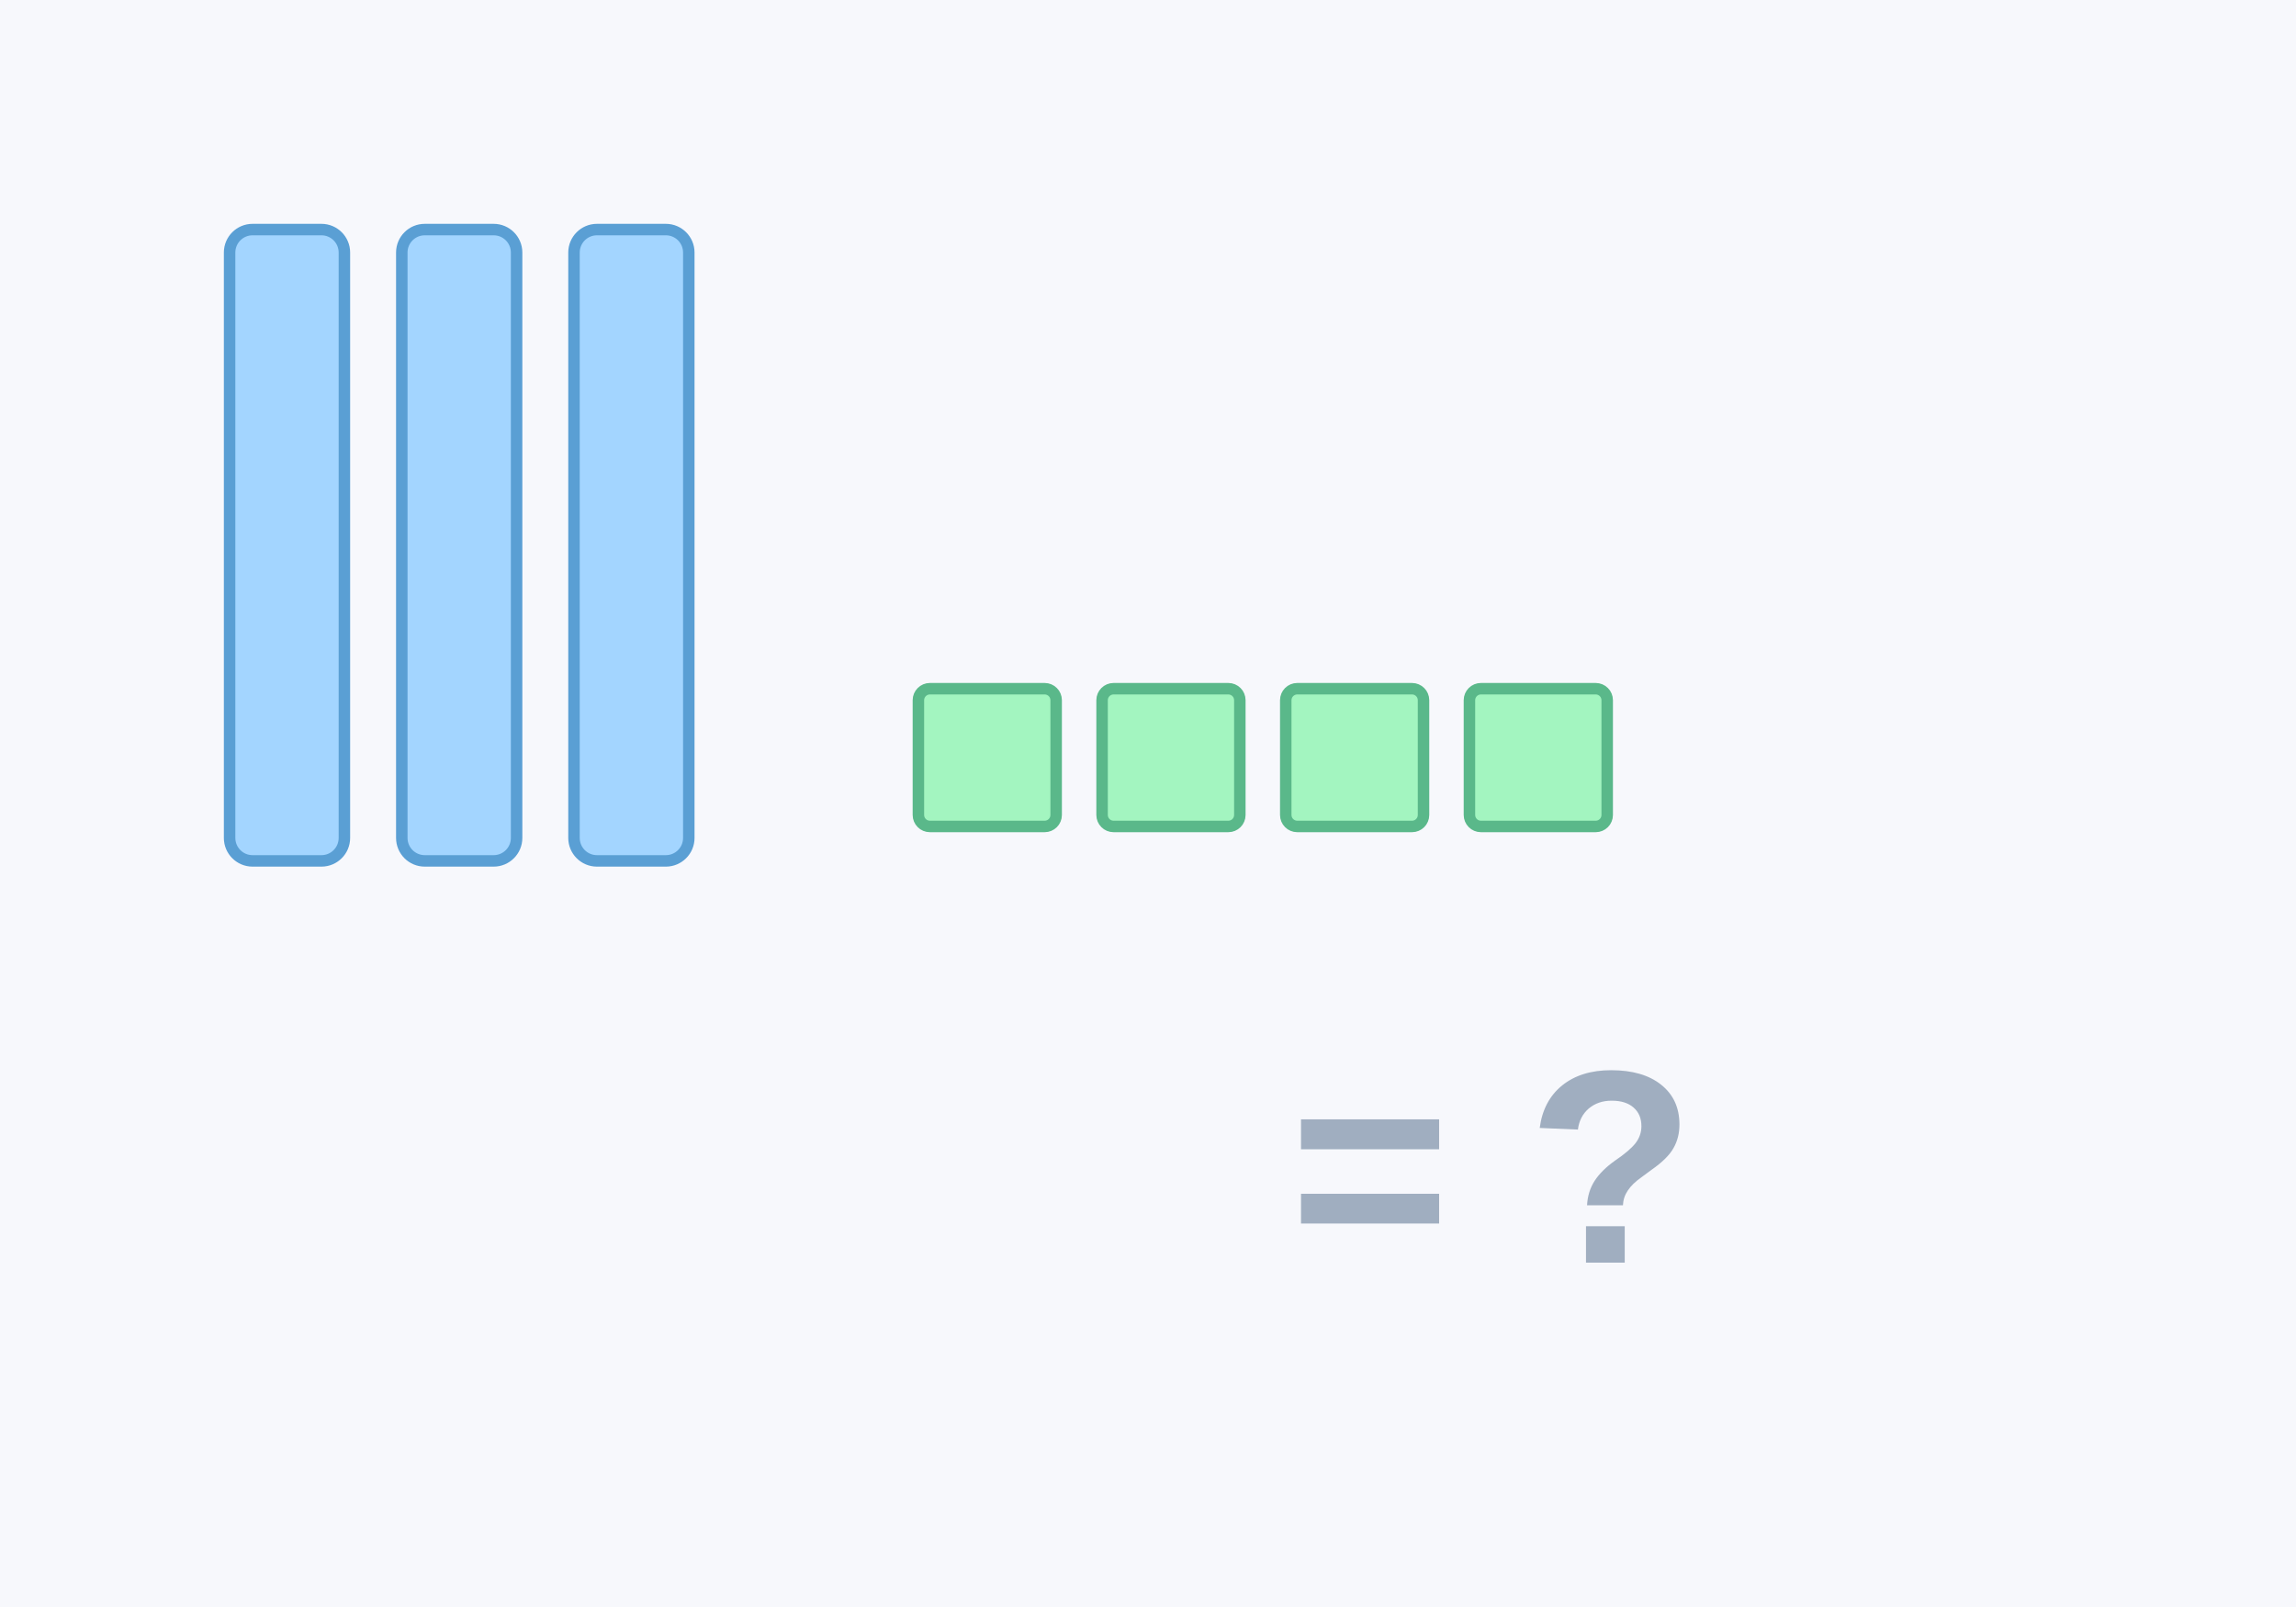
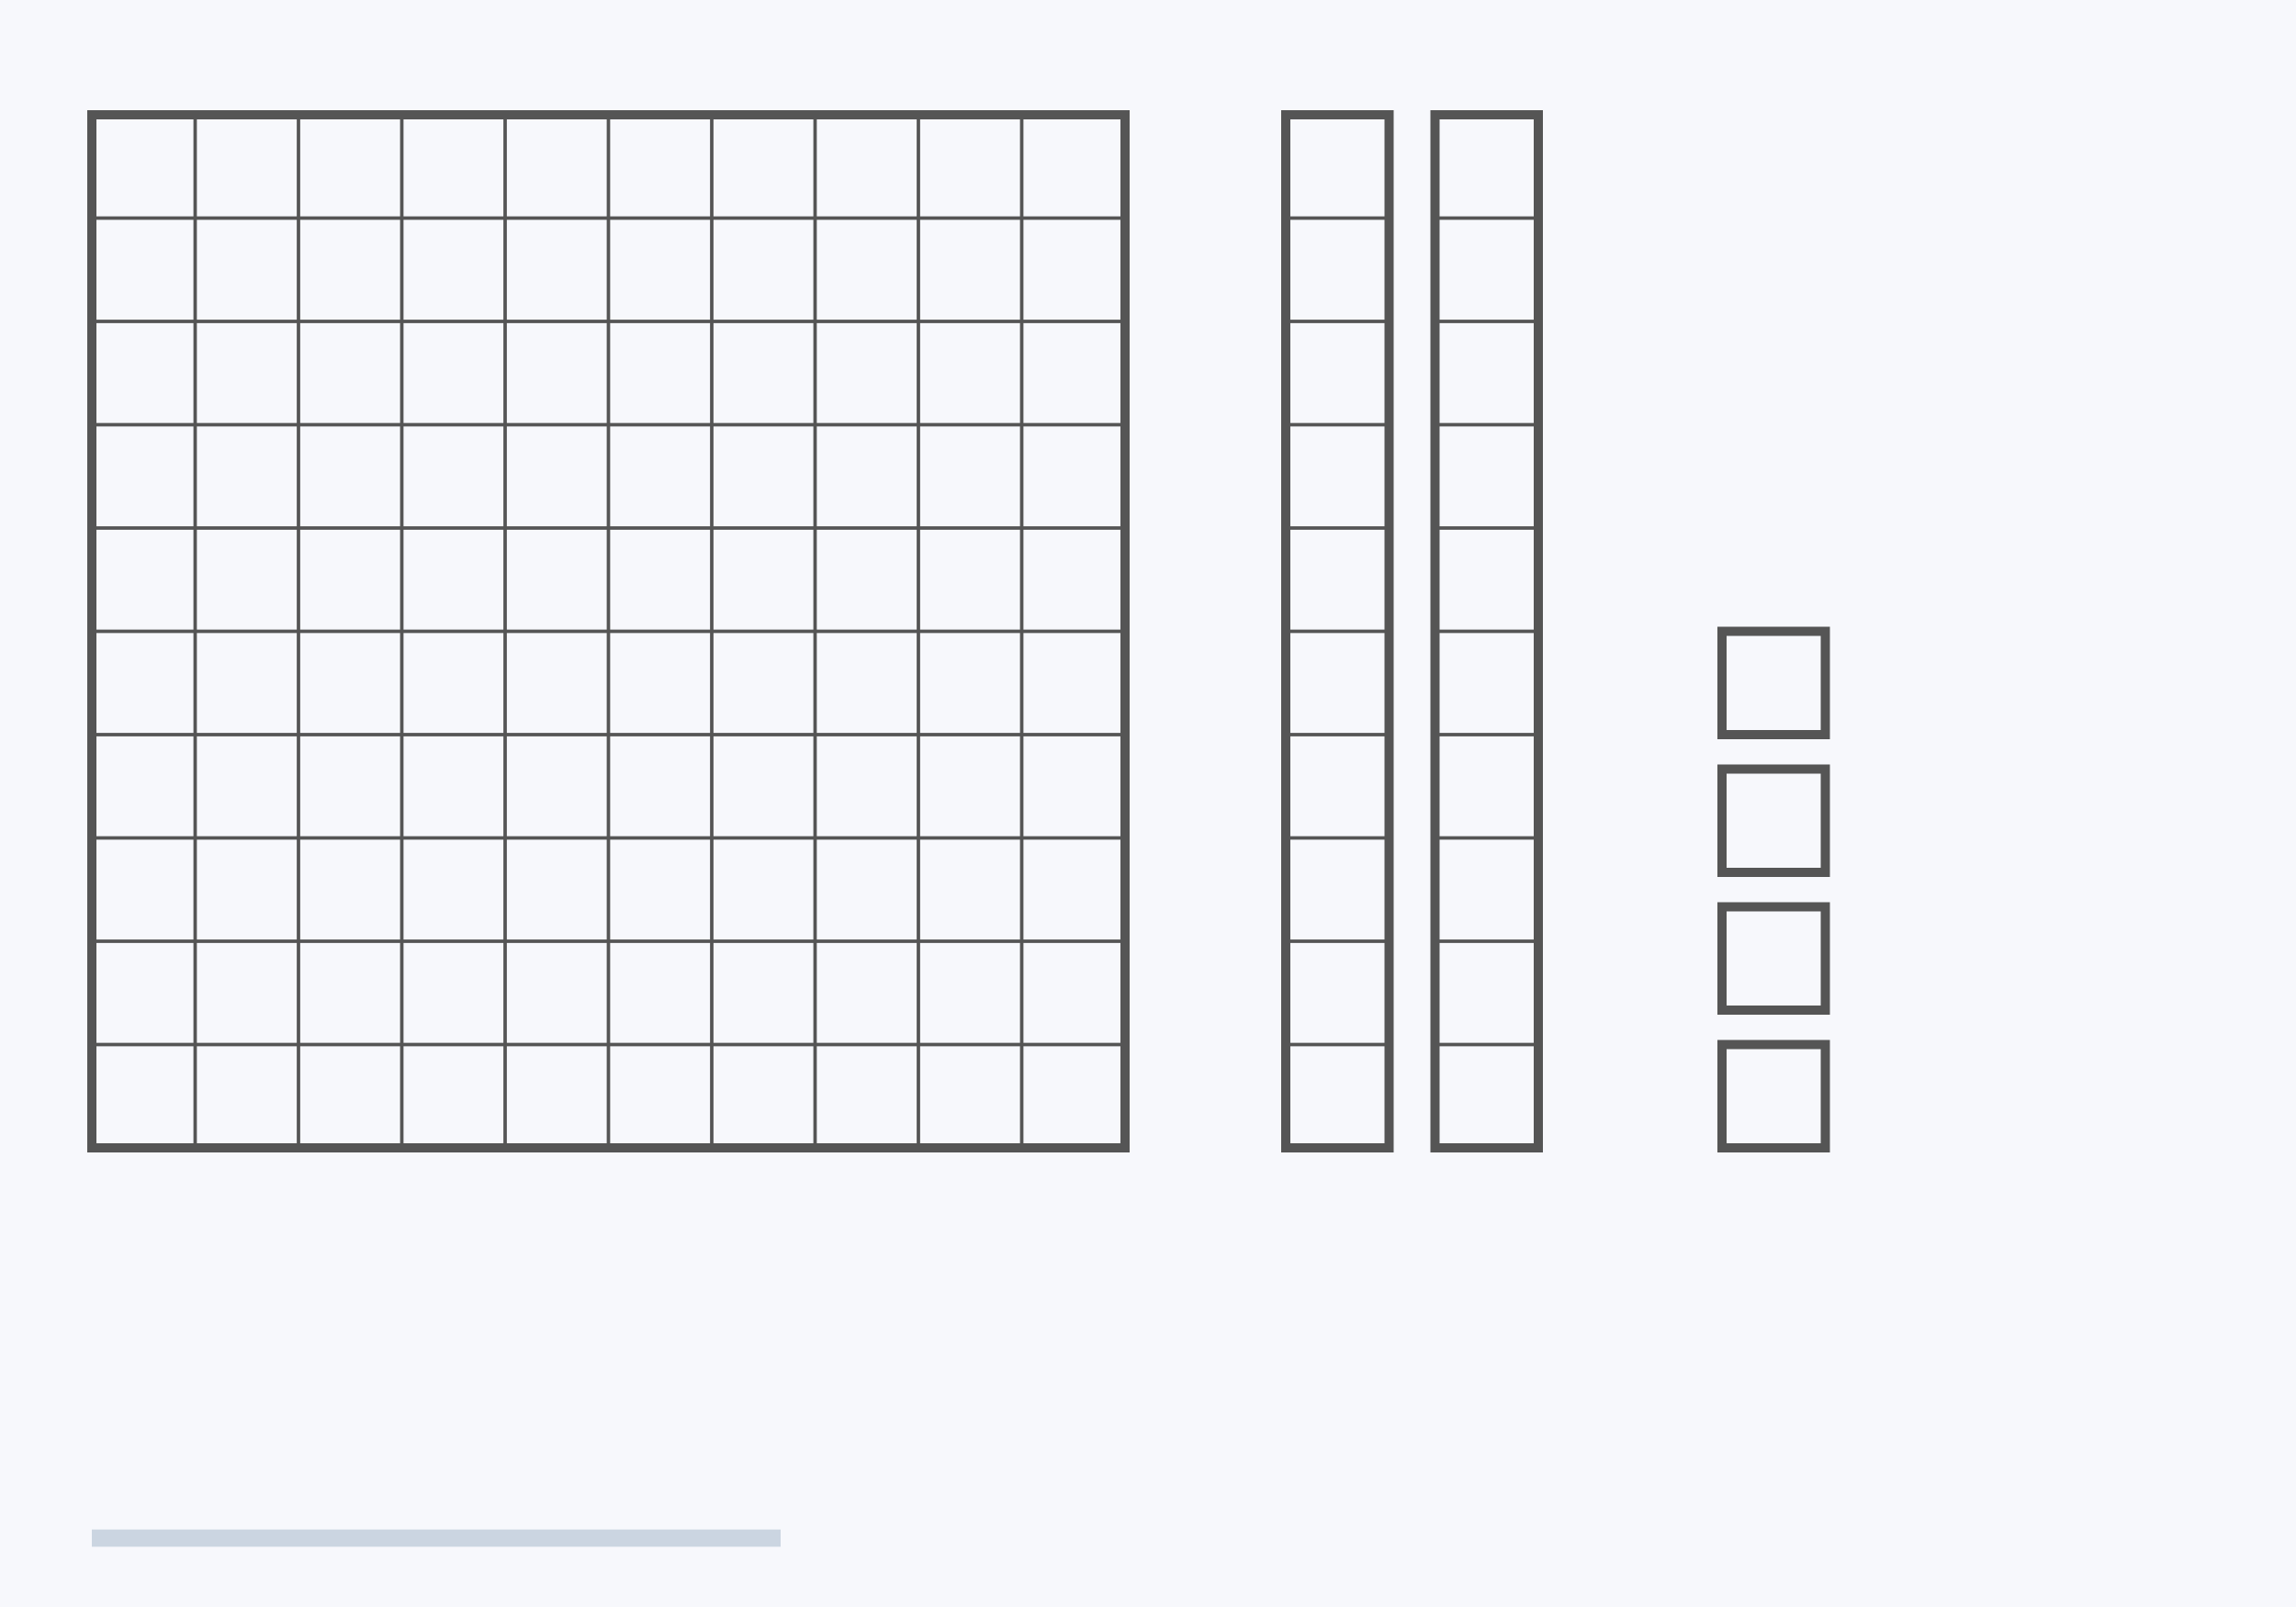
<svg xmlns="http://www.w3.org/2000/svg" viewBox="0 0 200 140">
  <rect width="200" height="140" fill="#f7f8fc" />
-   <rect x="20" y="20" width="10" height="55" rx="2" fill="#a3d5ff" stroke="#5a9fd4" stroke-width="1" />
-   <rect x="35" y="20" width="10" height="55" rx="2" fill="#a3d5ff" stroke="#5a9fd4" stroke-width="1" />
-   <rect x="50" y="20" width="10" height="55" rx="2" fill="#a3d5ff" stroke="#5a9fd4" stroke-width="1" />
-   <rect x="80" y="60" width="12" height="12" rx="1" fill="#a3f5c0" stroke="#5ab88a" stroke-width="1" />
-   <rect x="96" y="60" width="12" height="12" rx="1" fill="#a3f5c0" stroke="#5ab88a" stroke-width="1" />
-   <rect x="112" y="60" width="12" height="12" rx="1" fill="#a3f5c0" stroke="#5ab88a" stroke-width="1" />
-   <rect x="128" y="60" width="12" height="12" rx="1" fill="#a3f5c0" stroke="#5ab88a" stroke-width="1" />
-   <text x="130" y="110" text-anchor="middle" font-size="24" font-weight="700" fill="#a0aec0" font-family="Arial">= ?</text>
+   <rect x="8" y="10" width="90" height="90" fill="none" stroke="#555" stroke-width="0.8" />
+   <line x1="17" y1="10" x2="17" y2="100" stroke="#555" stroke-width="0.3" />
+   <line x1="26" y1="10" x2="26" y2="100" stroke="#555" stroke-width="0.3" />
+   <line x1="35" y1="10" x2="35" y2="100" stroke="#555" stroke-width="0.3" />
+   <line x1="44" y1="10" x2="44" y2="100" stroke="#555" stroke-width="0.3" />
+   <line x1="53" y1="10" x2="53" y2="100" stroke="#555" stroke-width="0.3" />
+   <line x1="62" y1="10" x2="62" y2="100" stroke="#555" stroke-width="0.3" />
+   <line x1="71" y1="10" x2="71" y2="100" stroke="#555" stroke-width="0.3" />
+   <line x1="80" y1="10" x2="80" y2="100" stroke="#555" stroke-width="0.3" />
+   <line x1="89" y1="10" x2="89" y2="100" stroke="#555" stroke-width="0.3" />
+   <line x1="8" y1="19" x2="98" y2="19" stroke="#555" stroke-width="0.3" />
+   <line x1="8" y1="28" x2="98" y2="28" stroke="#555" stroke-width="0.3" />
+   <line x1="8" y1="37" x2="98" y2="37" stroke="#555" stroke-width="0.3" />
+   <line x1="8" y1="46" x2="98" y2="46" stroke="#555" stroke-width="0.3" />
+   <line x1="8" y1="55" x2="98" y2="55" stroke="#555" stroke-width="0.3" />
+   <line x1="8" y1="64" x2="98" y2="64" stroke="#555" stroke-width="0.3" />
+   <line x1="8" y1="73" x2="98" y2="73" stroke="#555" stroke-width="0.3" />
+   <line x1="8" y1="82" x2="98" y2="82" stroke="#555" stroke-width="0.3" />
+   <line x1="8" y1="91" x2="98" y2="91" stroke="#555" stroke-width="0.3" />
+   <rect x="112" y="10" width="9" height="90" fill="none" stroke="#555" stroke-width="0.8" />
+   <line x1="112" y1="19" x2="121" y2="19" stroke="#555" stroke-width="0.3" />
+   <line x1="112" y1="28" x2="121" y2="28" stroke="#555" stroke-width="0.3" />
+   <line x1="112" y1="37" x2="121" y2="37" stroke="#555" stroke-width="0.3" />
+   <line x1="112" y1="46" x2="121" y2="46" stroke="#555" stroke-width="0.3" />
+   <line x1="112" y1="55" x2="121" y2="55" stroke="#555" stroke-width="0.3" />
+   <line x1="112" y1="64" x2="121" y2="64" stroke="#555" stroke-width="0.3" />
+   <line x1="112" y1="73" x2="121" y2="73" stroke="#555" stroke-width="0.3" />
+   <line x1="112" y1="82" x2="121" y2="82" stroke="#555" stroke-width="0.3" />
+   <line x1="112" y1="91" x2="121" y2="91" stroke="#555" stroke-width="0.3" />
+   <rect x="125" y="10" width="9" height="90" fill="none" stroke="#555" stroke-width="0.8" />
+   <line x1="125" y1="19" x2="134" y2="19" stroke="#555" stroke-width="0.3" />
+   <line x1="125" y1="28" x2="134" y2="28" stroke="#555" stroke-width="0.3" />
+   <line x1="125" y1="37" x2="134" y2="37" stroke="#555" stroke-width="0.3" />
+   <line x1="125" y1="46" x2="134" y2="46" stroke="#555" stroke-width="0.3" />
+   <line x1="125" y1="55" x2="134" y2="55" stroke="#555" stroke-width="0.3" />
+   <line x1="125" y1="64" x2="134" y2="64" stroke="#555" stroke-width="0.3" />
+   <line x1="125" y1="73" x2="134" y2="73" stroke="#555" stroke-width="0.3" />
+   <line x1="125" y1="82" x2="134" y2="82" stroke="#555" stroke-width="0.3" />
+   <line x1="125" y1="91" x2="134" y2="91" stroke="#555" stroke-width="0.3" />
+   <rect x="150" y="55" width="9" height="9" fill="none" stroke="#555" stroke-width="0.8" />
+   <rect x="150" y="67" width="9" height="9" fill="none" stroke="#555" stroke-width="0.8" />
+   <rect x="150" y="79" width="9" height="9" fill="none" stroke="#555" stroke-width="0.8" />
+   <rect x="150" y="91" width="9" height="9" fill="none" stroke="#555" stroke-width="0.8" />
+   <line x1="8" y1="134" x2="68" y2="134" stroke="#cbd5e1" stroke-width="1.5" />
</svg>
